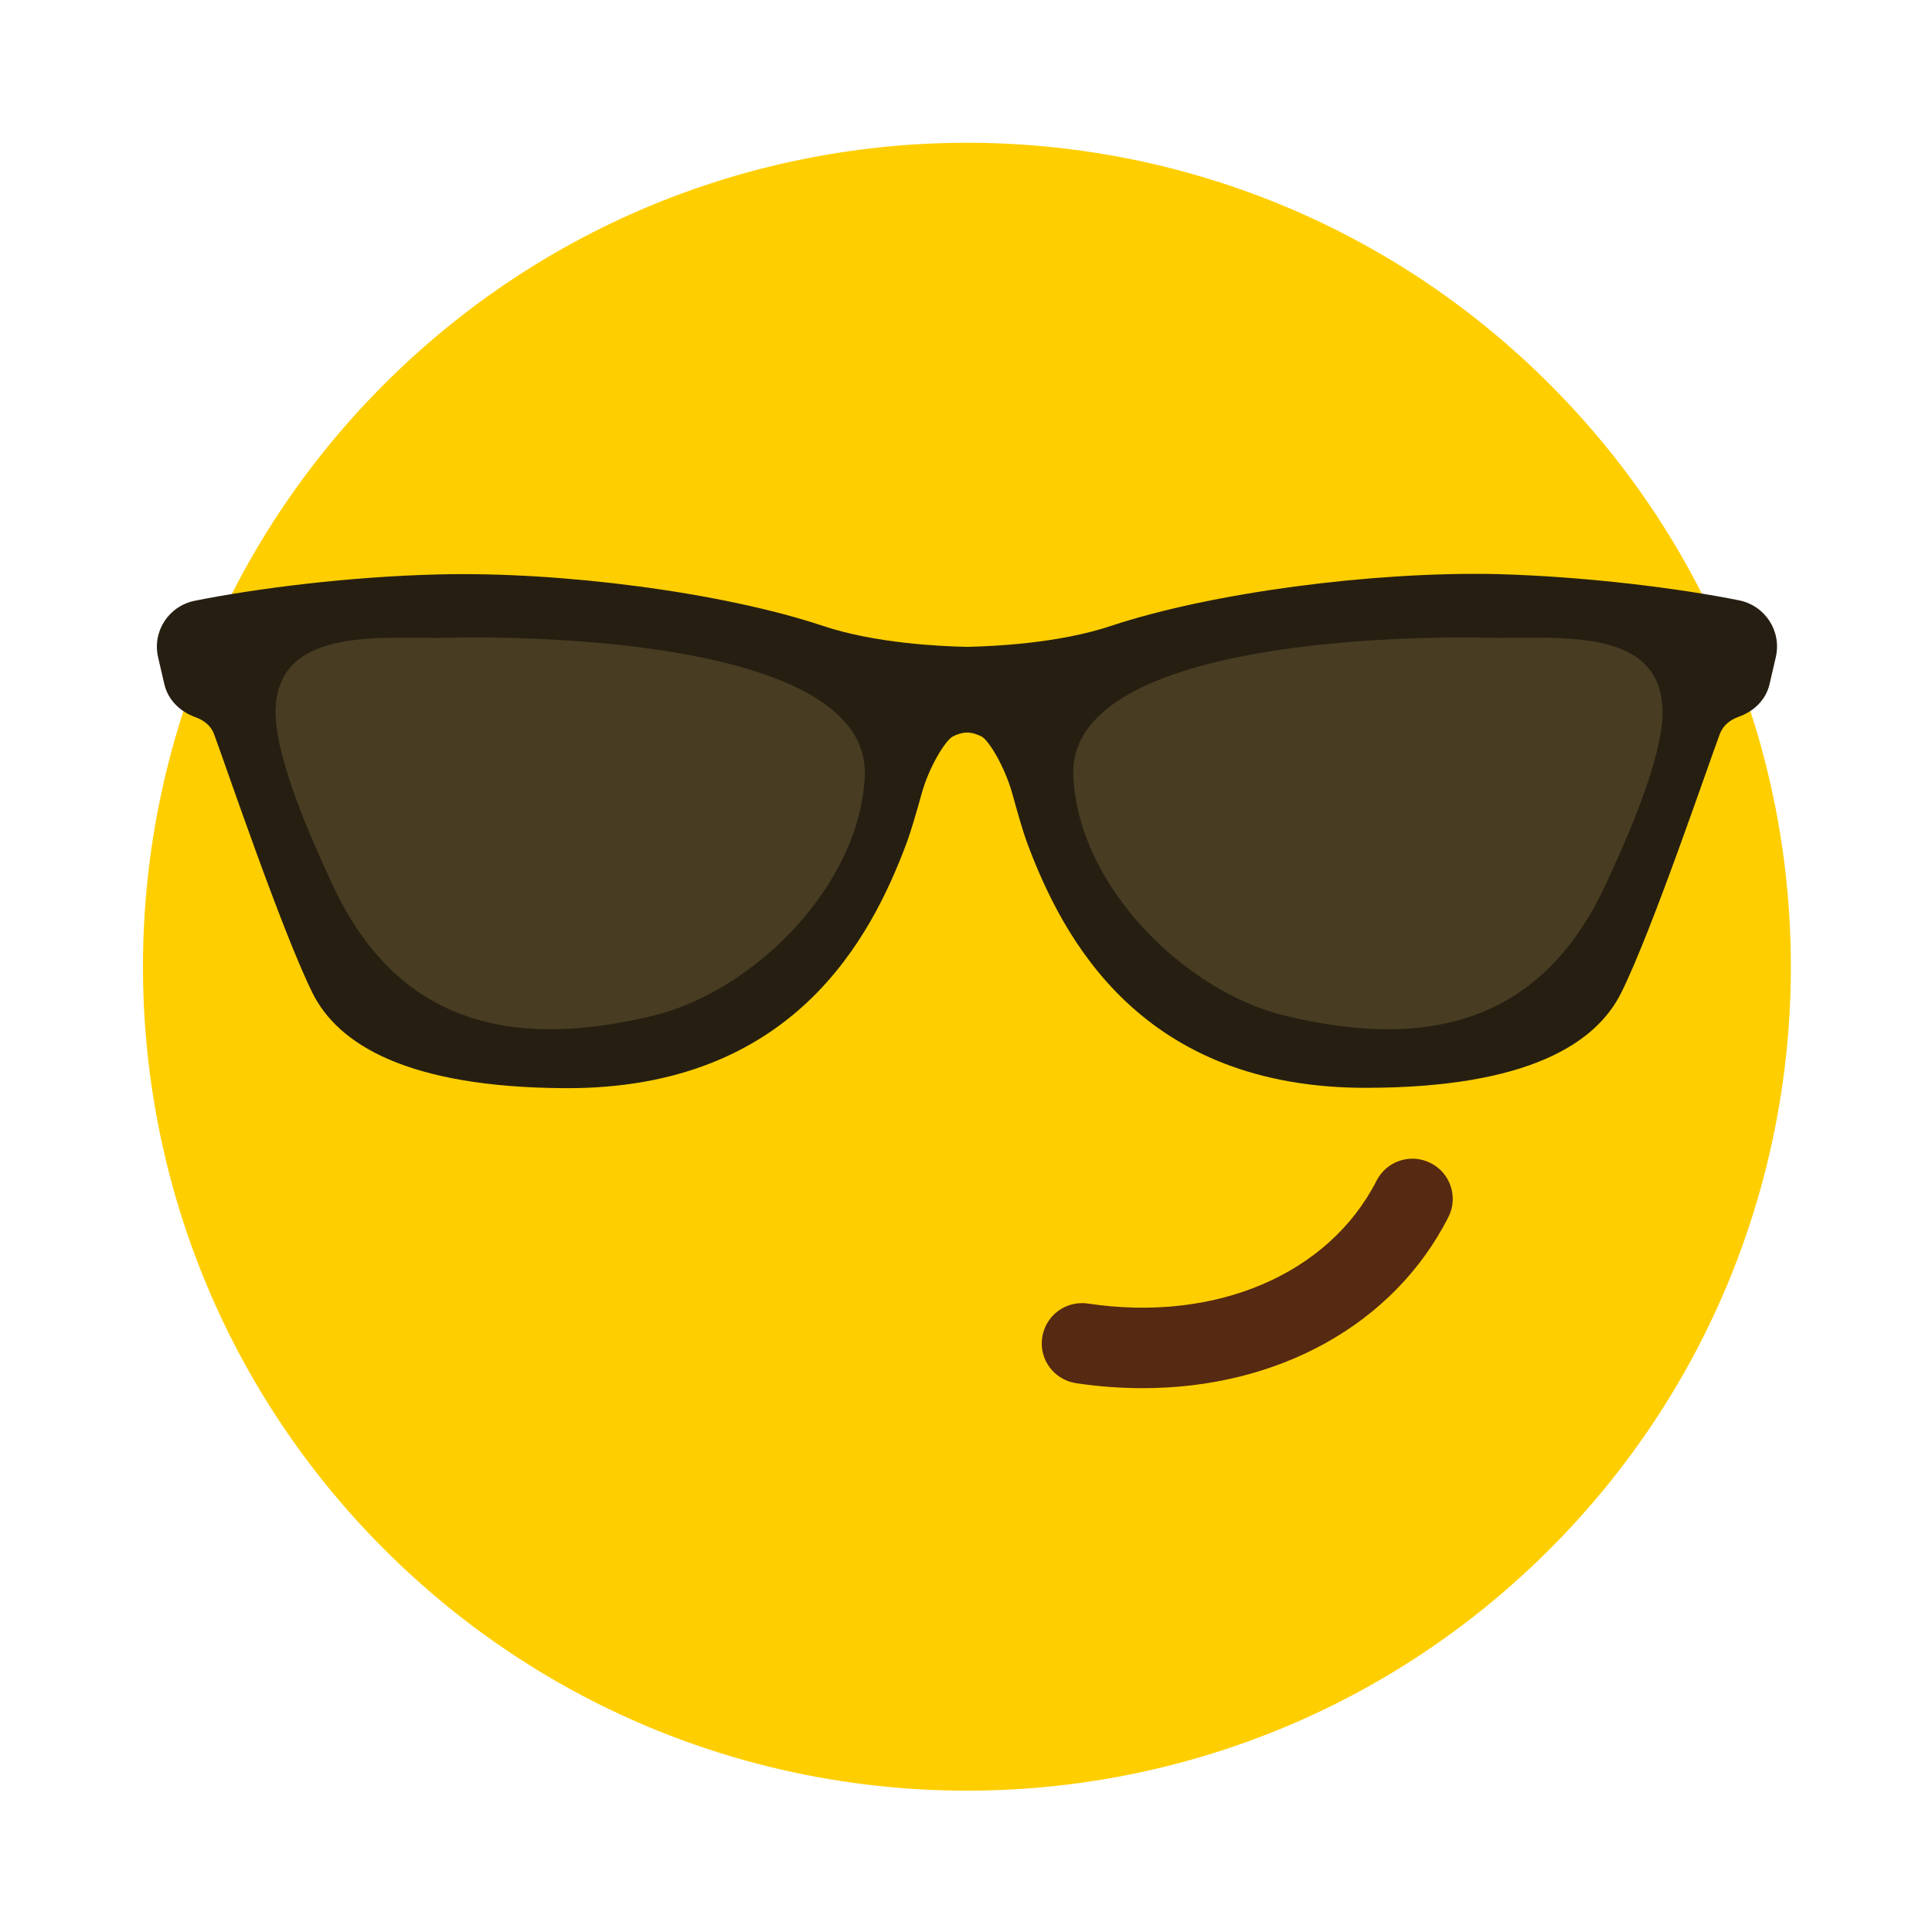
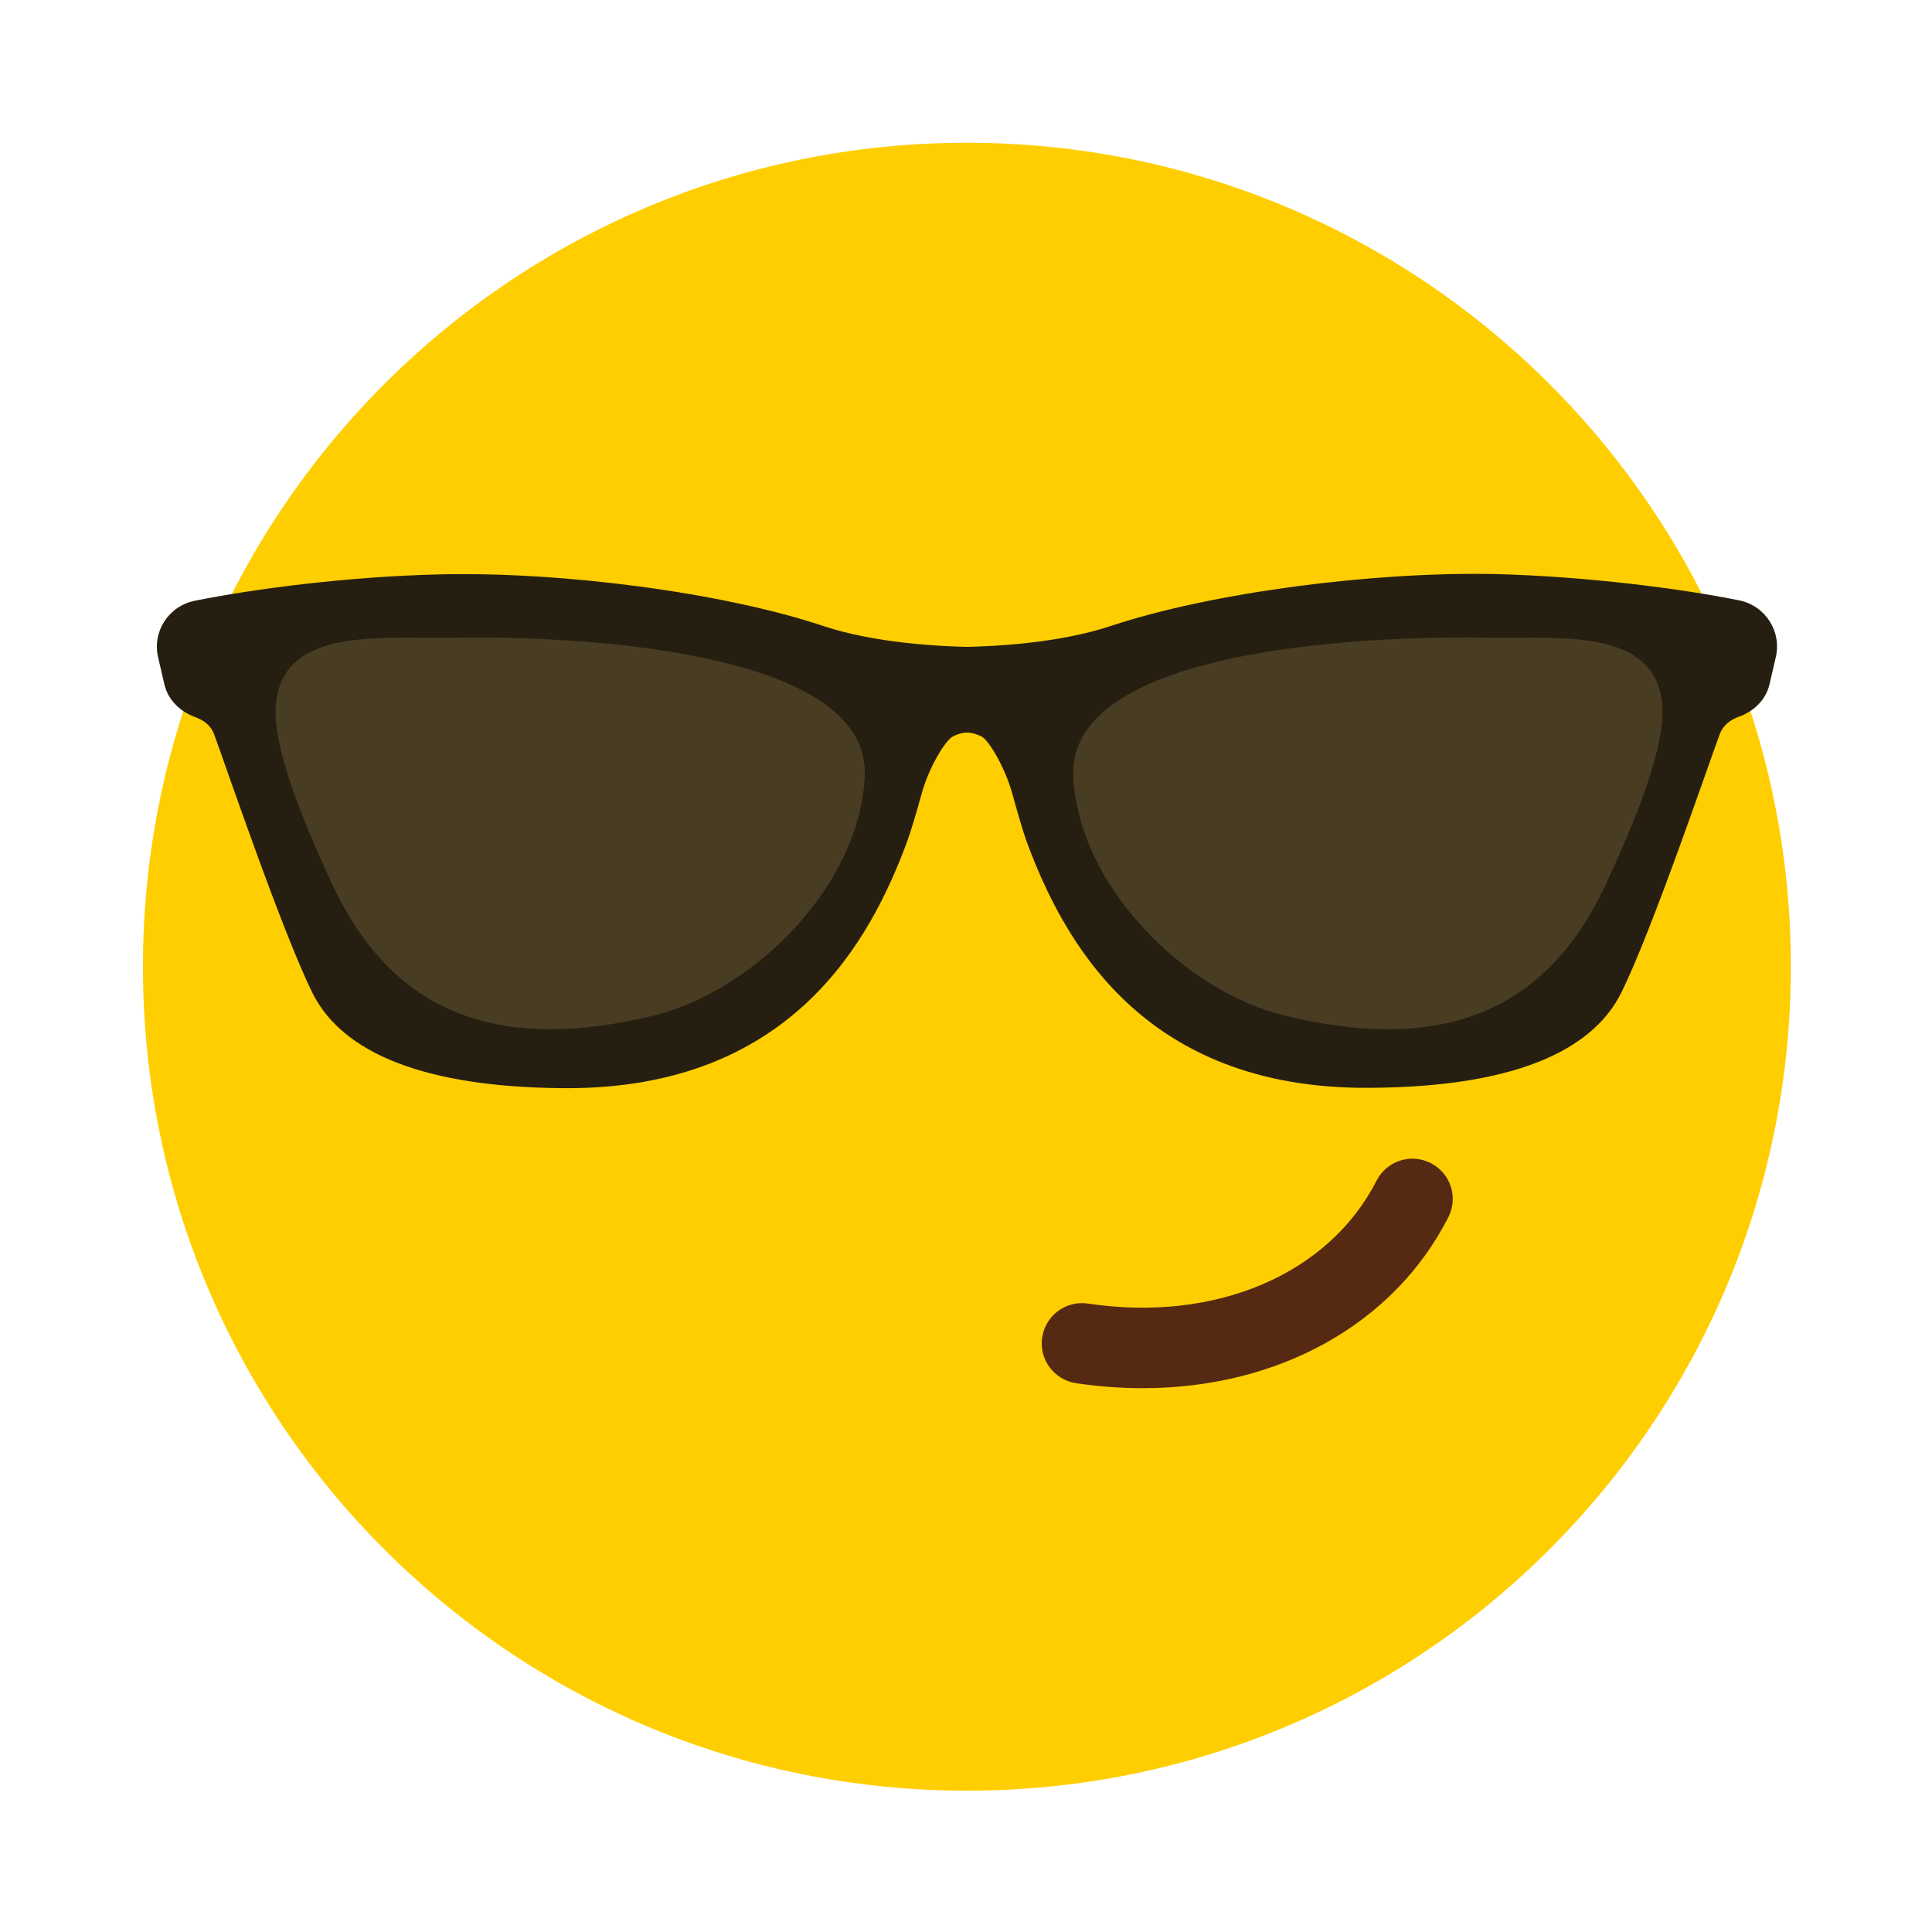
<svg xmlns="http://www.w3.org/2000/svg" version="1.1" id="Layer_1" x="0px" y="0px" viewBox="0 0 1080 1080" style="enable-background:new 0 0 1080 1080;" xml:space="preserve">
  <style type="text/css">
- 	.st0{fill:#FFCE00;}
+ 	.st0{fill:#FFCE00;
+ }
	.st1{fill:#261F11;}
	.st2{fill:#483D23;}
	.st3{fill:#562912;}
</style>
  <g>
-     <ellipse transform="matrix(0.7071 -0.7071 0.7071 0.7071 -223.79 540.4708)" class="st0" cx="540.5" cy="540.4" rx="460.6" ry="460.6" />
+     <ellipse class="st0" cx="540.5" cy="540.4" rx="460.6" ry="460.6" />
    <g>
      <g>
        <g>
-           <path class="st1" d="M621,349.9c-29.4,9.8-65.9,11.4-80.4,11.7c-14.5-0.3-51.1-1.9-80.5-11.7c-56-18.7-146.1-30.5-214.8-28.8      c-50.9,1.2-103.5,8.1-136.3,14.7C94.3,338.7,85,353,88.4,367.5l3.5,15.1c2.1,8.8,8.8,15.2,17.3,18.3c4.4,1.6,8.6,4.4,10.5,9.6      c5.9,15.8,37.8,109.9,55,144.6c14.1,28.4,52.5,52.8,141.5,53.2C443,608.7,486.9,524.8,507,470.7c2.1-5.7,5.3-16.5,8.2-27      c4.1-15,13.3-29.8,17.4-32c2.4-1.2,5.2-2.2,8-2.2c2.8,0,5.6,1,8.1,2.2c4,2.1,13,16.9,17.2,32c2.9,10.5,6,21.3,8.1,27      c20.1,54.1,64,138,190.8,137.4c89.1-0.3,127.4-24.7,141.5-53.2c17.3-34.7,49.1-128.8,55.1-144.6c1.9-5.1,6.1-8,10.5-9.6      c8.5-3,15.3-9.5,17.3-18.3l3.5-15.1c3.3-14.5-5.9-28.7-20.5-31.7c-32.8-6.6-85.5-13.4-136.3-14.7C767,319.5,677,331.3,621,349.9      z" />
+           <path class="st1" d="M621,349.9c-29.4,9.8-65.9,11.4-80.4,11.7c-14.5-0.3-51.1-1.9-80.5-11.7c-56-18.7-146.1-30.5-214.8-28.8      c-50.9,1.2-103.5,8.1-136.3,14.7c-14.7,2.9-24,17.2-20.6,31.7l3.5,15.1c2.1,8.8,8.8,15.2,17.3,18.3c4.4,1.6,8.6,4.4,10.5,9.6      c5.9,15.8,37.8,109.9,55,144.6c14.1,28.4,52.5,52.8,141.5,53.2C443,608.7,486.9,524.8,507,470.7c2.1-5.7,5.3-16.5,8.2-27      c4.1-15,13.3-29.8,17.4-32c2.4-1.2,5.2-2.2,8-2.2s5.6,1,8.1,2.2c4,2.1,13,16.9,17.2,32c2.9,10.5,6,21.3,8.1,27      c20.1,54.1,64,138,190.8,137.4c89.1-0.3,127.4-24.7,141.5-53.2c17.3-34.7,49.1-128.8,55.1-144.6c1.9-5.1,6.1-8,10.5-9.6      c8.5-3,15.3-9.5,17.3-18.3l3.5-15.1c3.3-14.5-5.9-28.7-20.5-31.7c-32.8-6.6-85.5-13.4-136.3-14.7C767,319.5,677,331.3,621,349.9      z" />
        </g>
        <g>
          <path class="st2" d="M600,433.9c2.7,61.4,62.4,120.4,118.4,133.9c82.3,19.9,144.1,2.2,179.2-73.4c10.6-22.8,33.2-72.5,31.7-99      c-2.5-46-61-38-98.3-38.9C827,356.4,596.3,350,600,433.9z" />
        </g>
        <g>
-           <path class="st2" d="M483.4,433.9c-2.7,61.4-62.4,120.4-118.4,133.9c-82.2,19.9-144.1,2.2-179.2-73.4      c-10.6-22.8-33.2-72.5-31.7-99c2.5-46,61-38,98.3-38.9C256.4,356.4,487,350,483.4,433.9z" />
+           <path class="st2" d="M483.4,433.9C480.7,495.3,421,554.3,365,567.8c-82.2,19.9-144.1,2.2-179.2-73.4      c-10.6-22.8-33.2-72.5-31.7-99c2.5-46,61-38,98.3-38.9C256.4,356.4,487,350,483.4,433.9z" />
        </g>
      </g>
    </g>
    <g>
      <path class="st3" d="M638.8,776c-12.2,0-24.7-0.9-37.3-2.8c-12.3-1.9-20.8-13.3-18.9-25.6c1.9-12.3,13.2-20.7,25.6-18.9    c71.3,10.7,134.6-16.3,161.3-68.7c5.7-11.1,19.2-15.5,30.3-9.8c11.1,5.6,15.5,19.2,9.8,30.3C778.9,740.7,714.1,776,638.8,776z" />
    </g>
  </g>
</svg>
